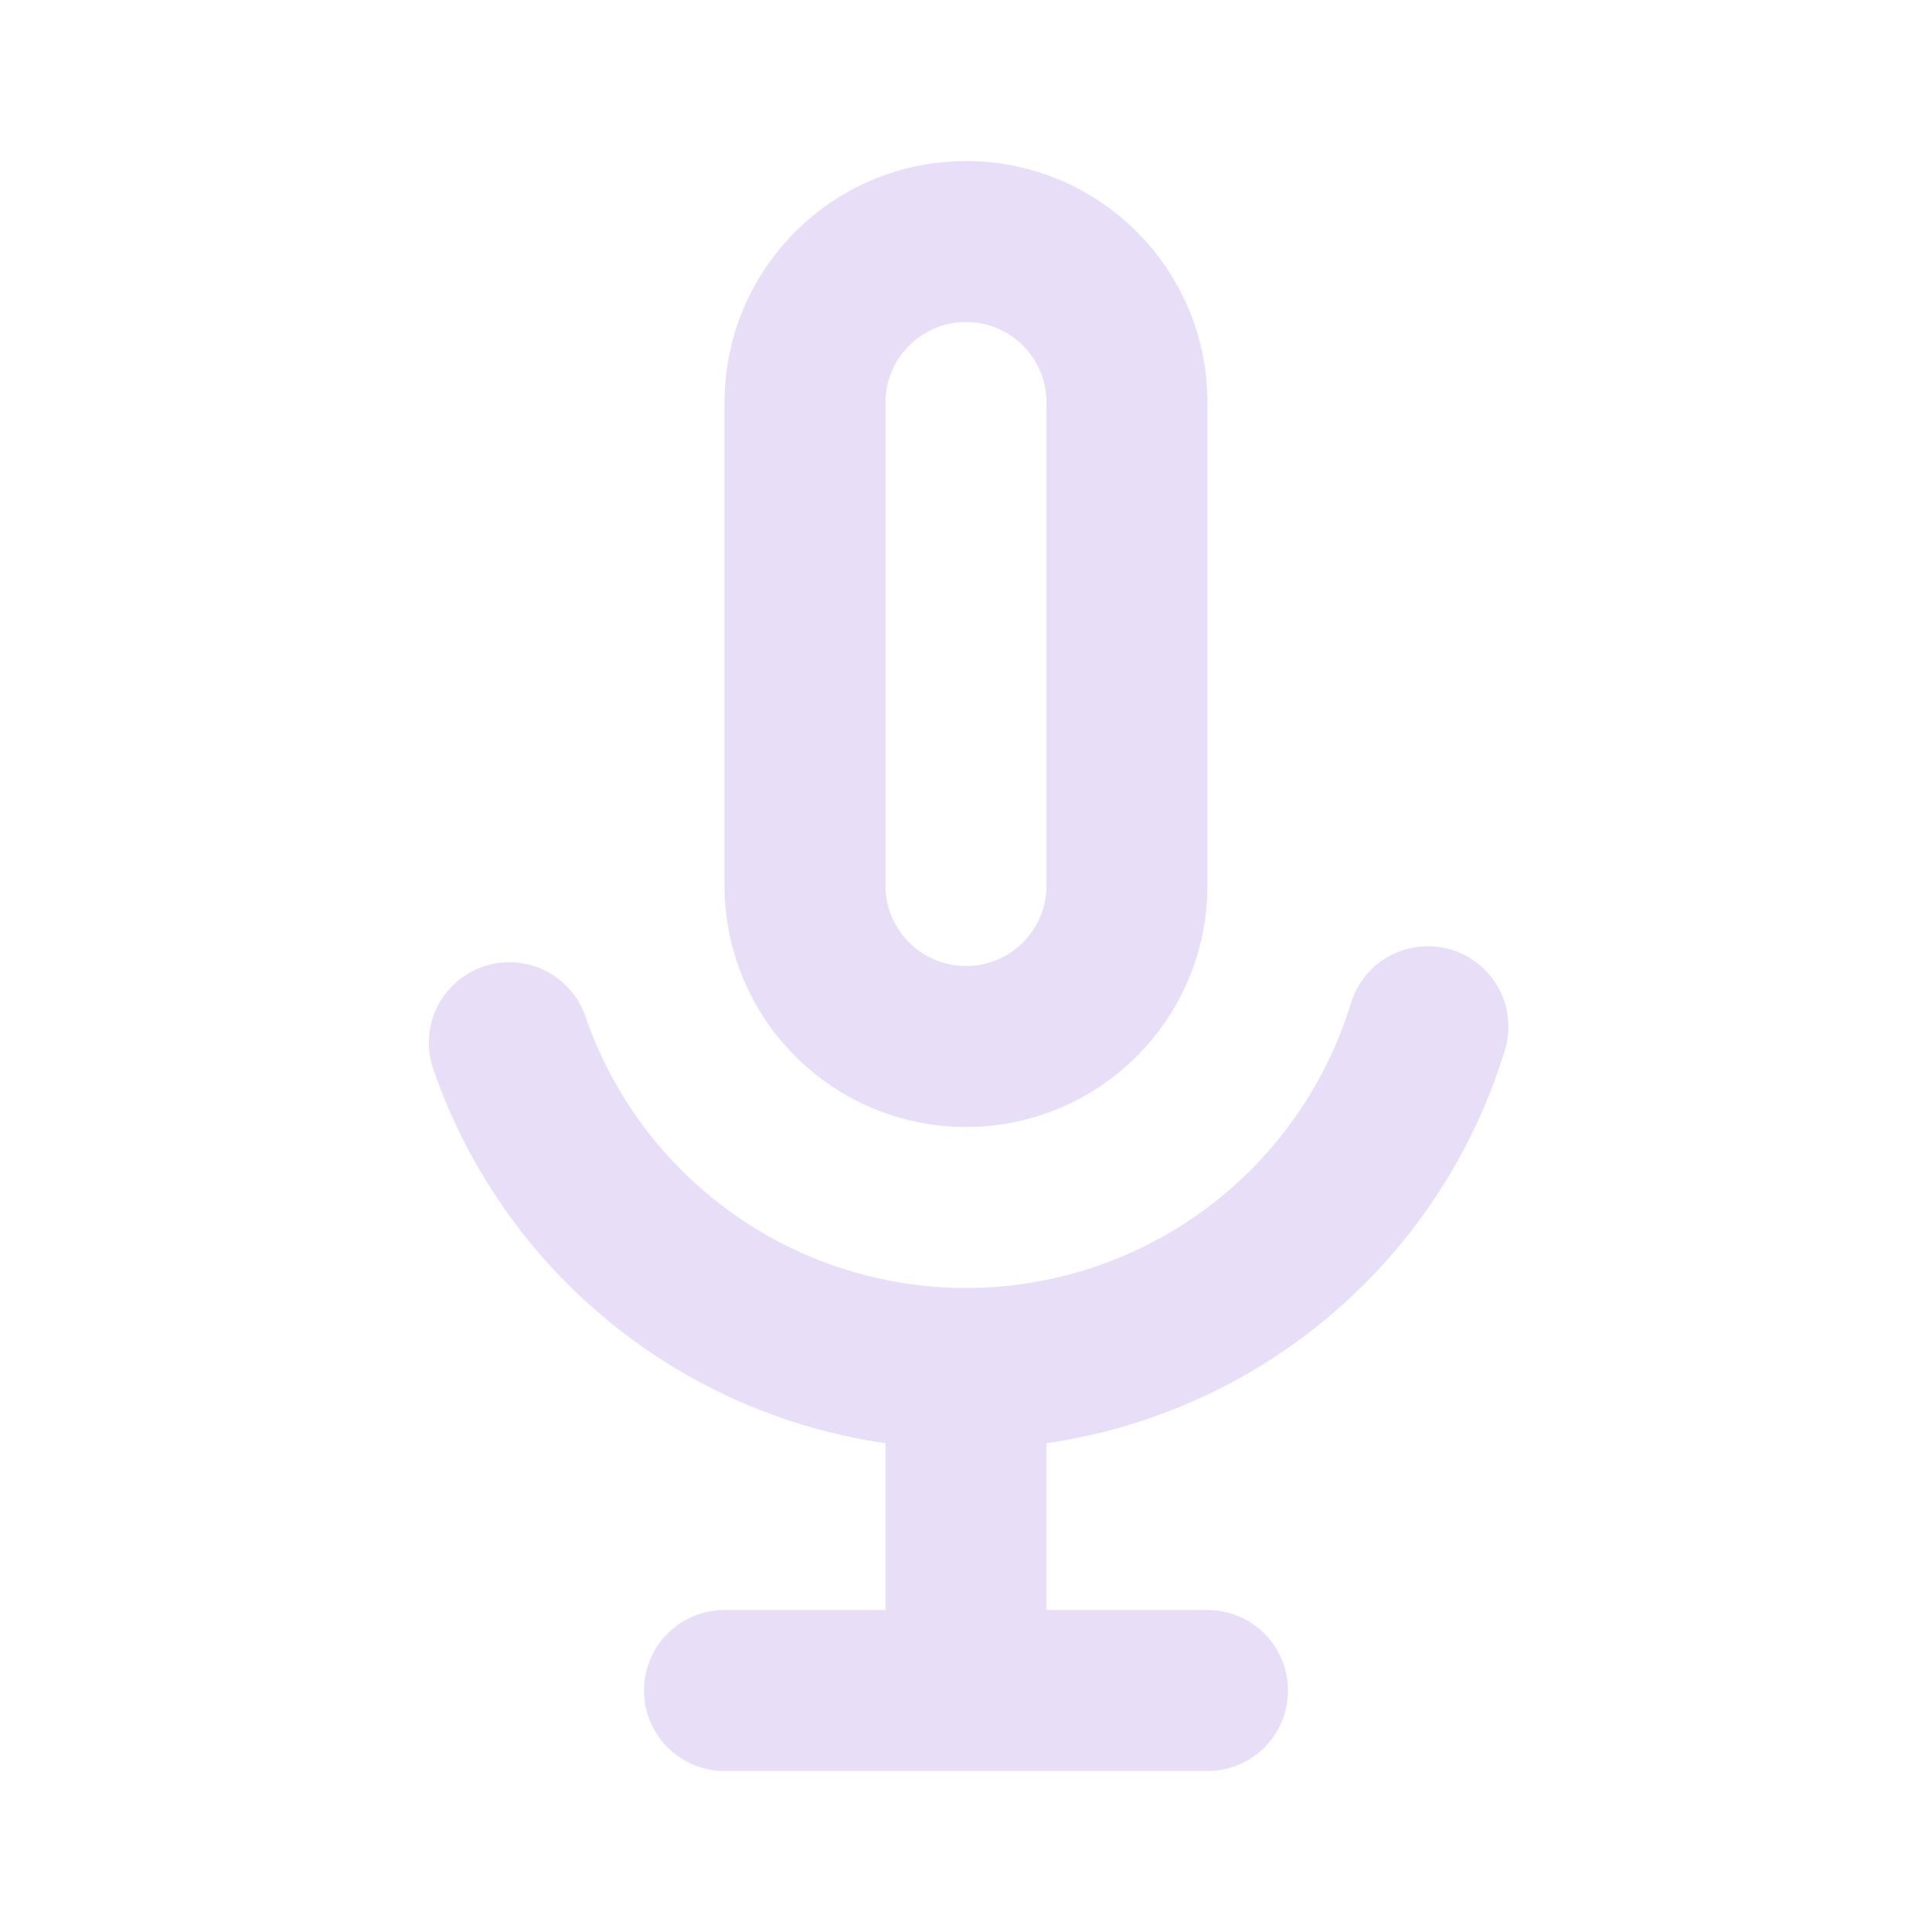
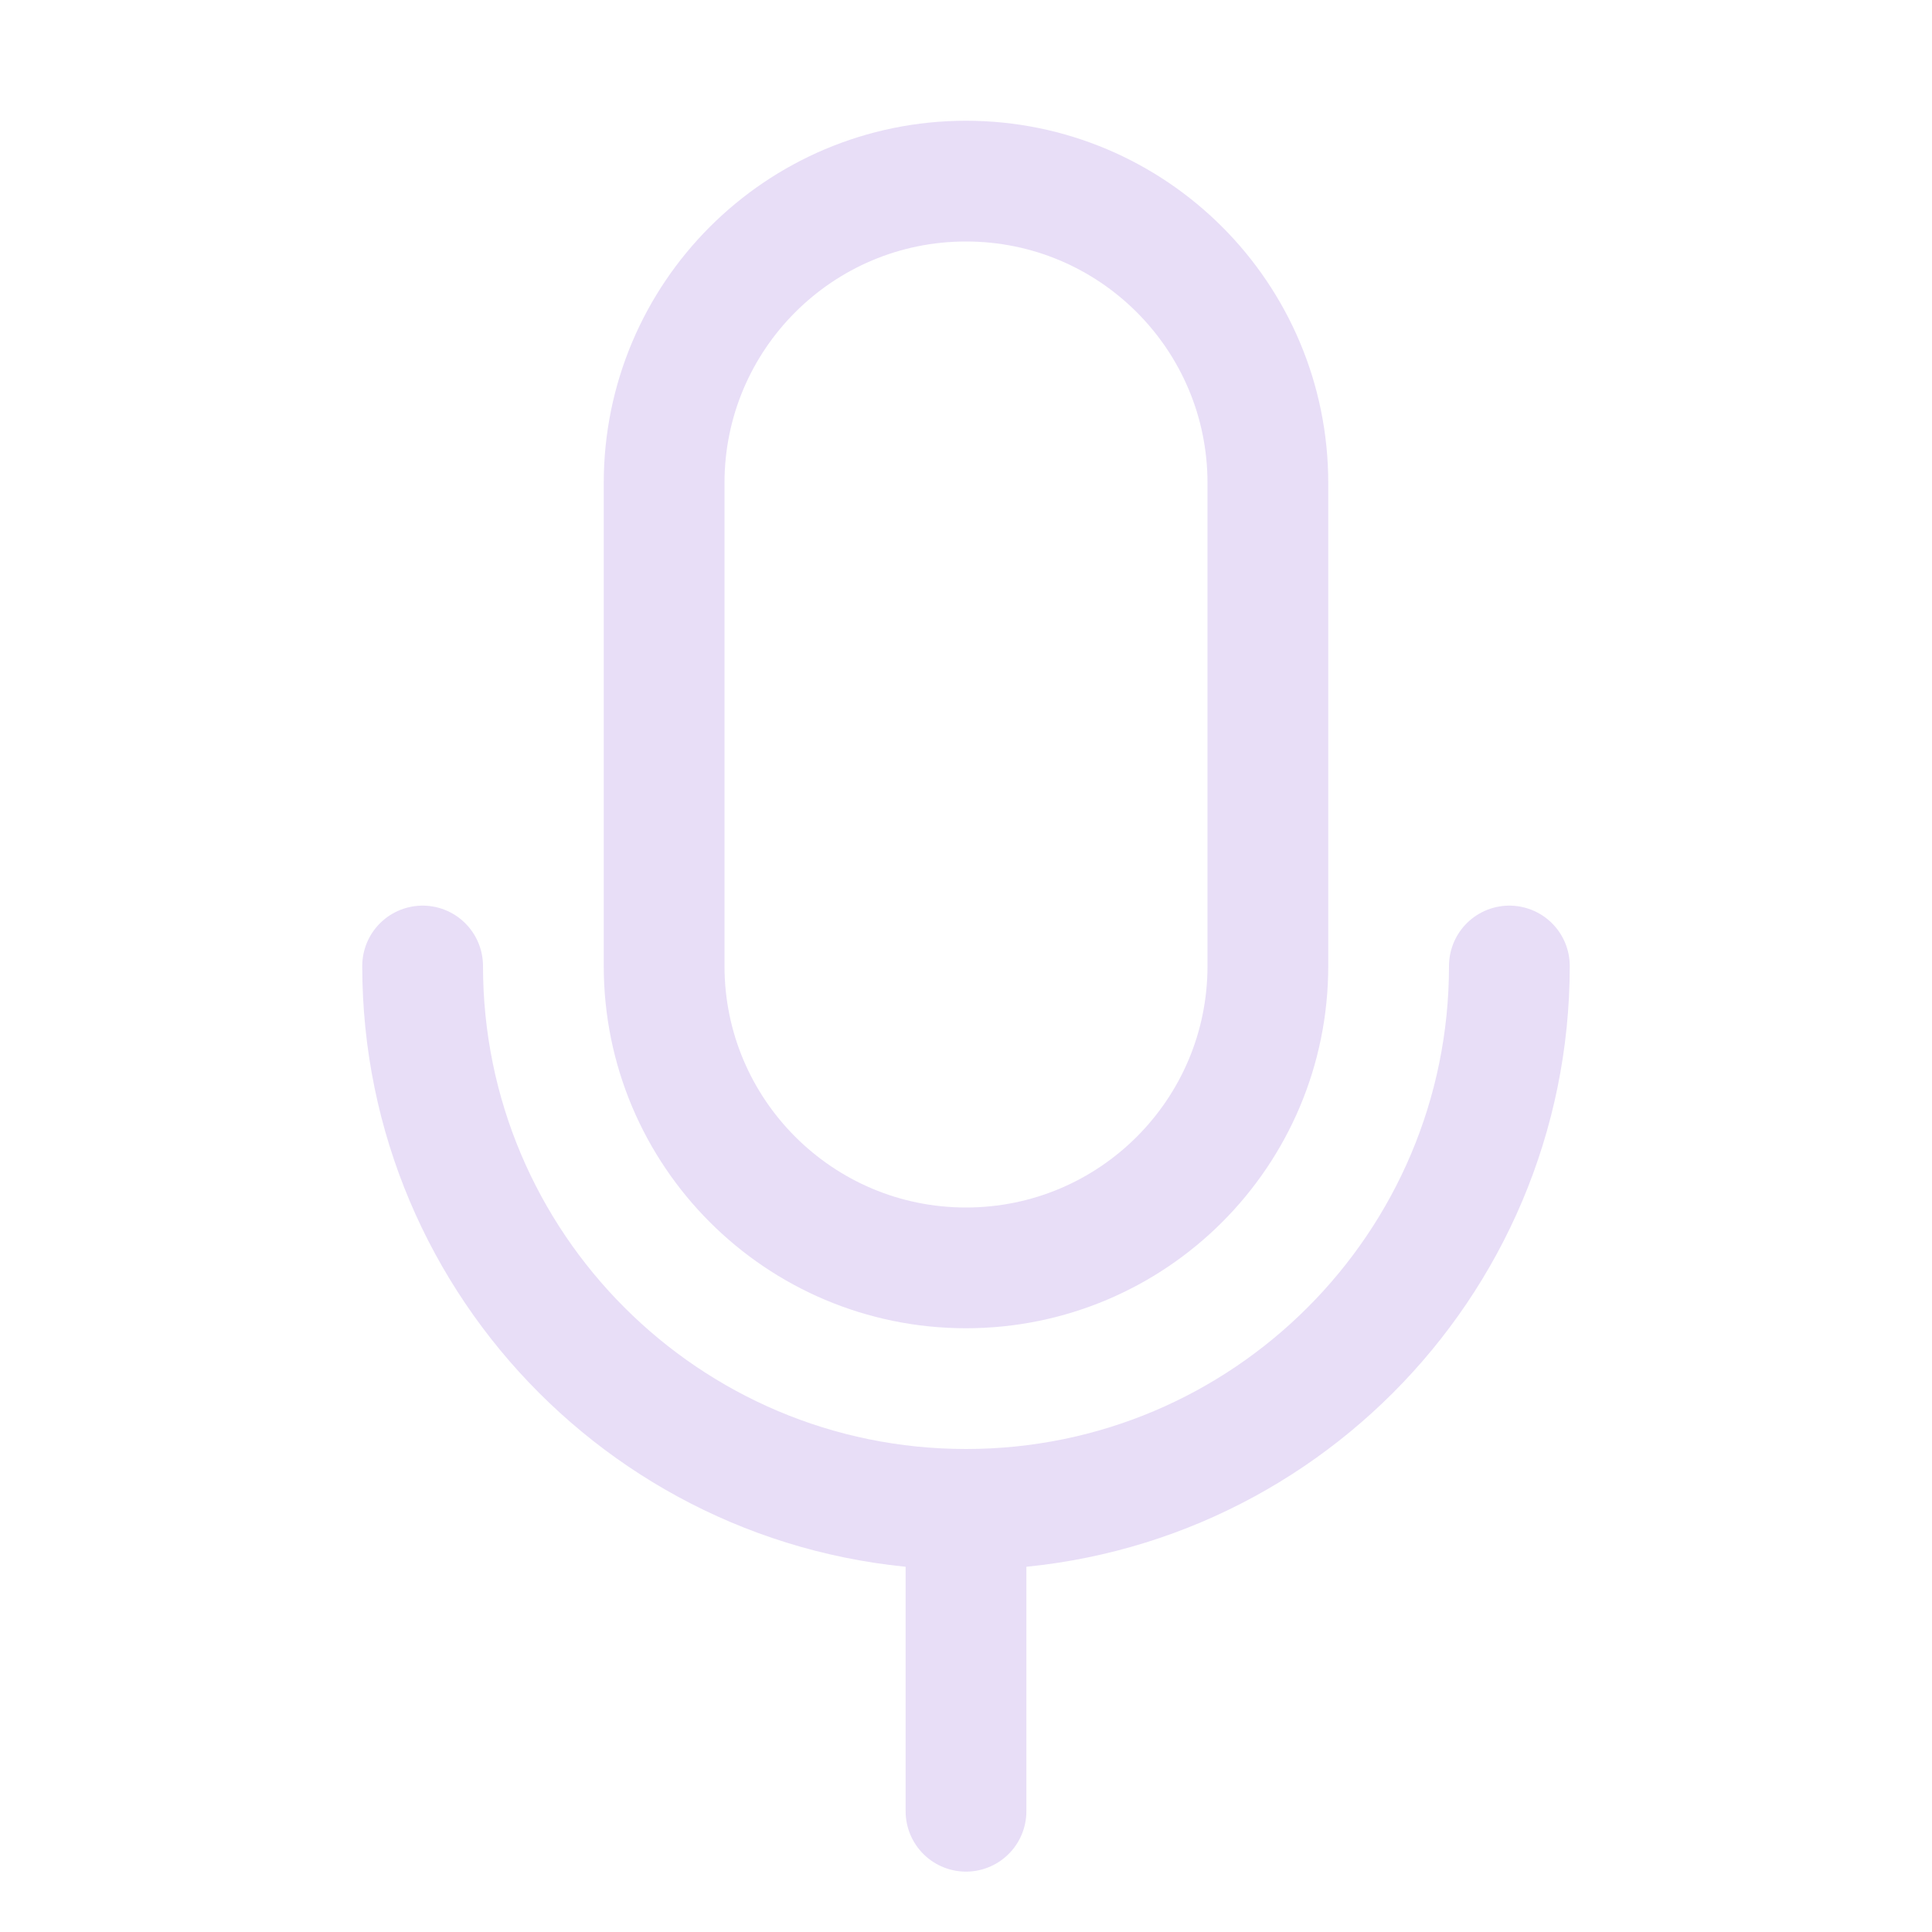
- <svg xmlns="http://www.w3.org/2000/svg" width="800px" height="800px" viewBox="0 0 24 24" fill="none">
-   <path d="M12 17V21M12 21H9M12 21H15" stroke="#e8def7" stroke-width="2" stroke-linecap="round" stroke-linejoin="round" />
-   <rect x="10" y="3" width="4" height="10" rx="2" stroke="#e8def7" stroke-width="2" stroke-linecap="round" stroke-linejoin="round" />
-   <path d="M17.738 12.754C17.367 13.966 16.623 15.029 15.611 15.792C14.599 16.554 13.372 16.977 12.105 16.999C10.838 17.021 9.596 16.642 8.559 15.915C7.521 15.188 6.739 14.152 6.327 12.953" stroke="#e8def7" stroke-width="2" stroke-linecap="round" stroke-linejoin="round" />
+ <svg xmlns="http://www.w3.org/2000/svg" viewBox="0 0 256 256">
+   <rect width="256" height="256" fill="none" />
+   <rect x="88" y="24" width="80" height="144" rx="40" fill="none" stroke="#e8def7" stroke-linecap="round" stroke-linejoin="round" stroke-width="16" />
+   <line x1="128" y1="200" x2="128" y2="240" fill="none" stroke="#e8def7" stroke-linecap="round" stroke-linejoin="round" stroke-width="16" />
+   <path d="M200,128a72,72,0,0,1-144,0" fill="none" stroke="#e8def7" stroke-linecap="round" stroke-linejoin="round" stroke-width="16" />
</svg>
